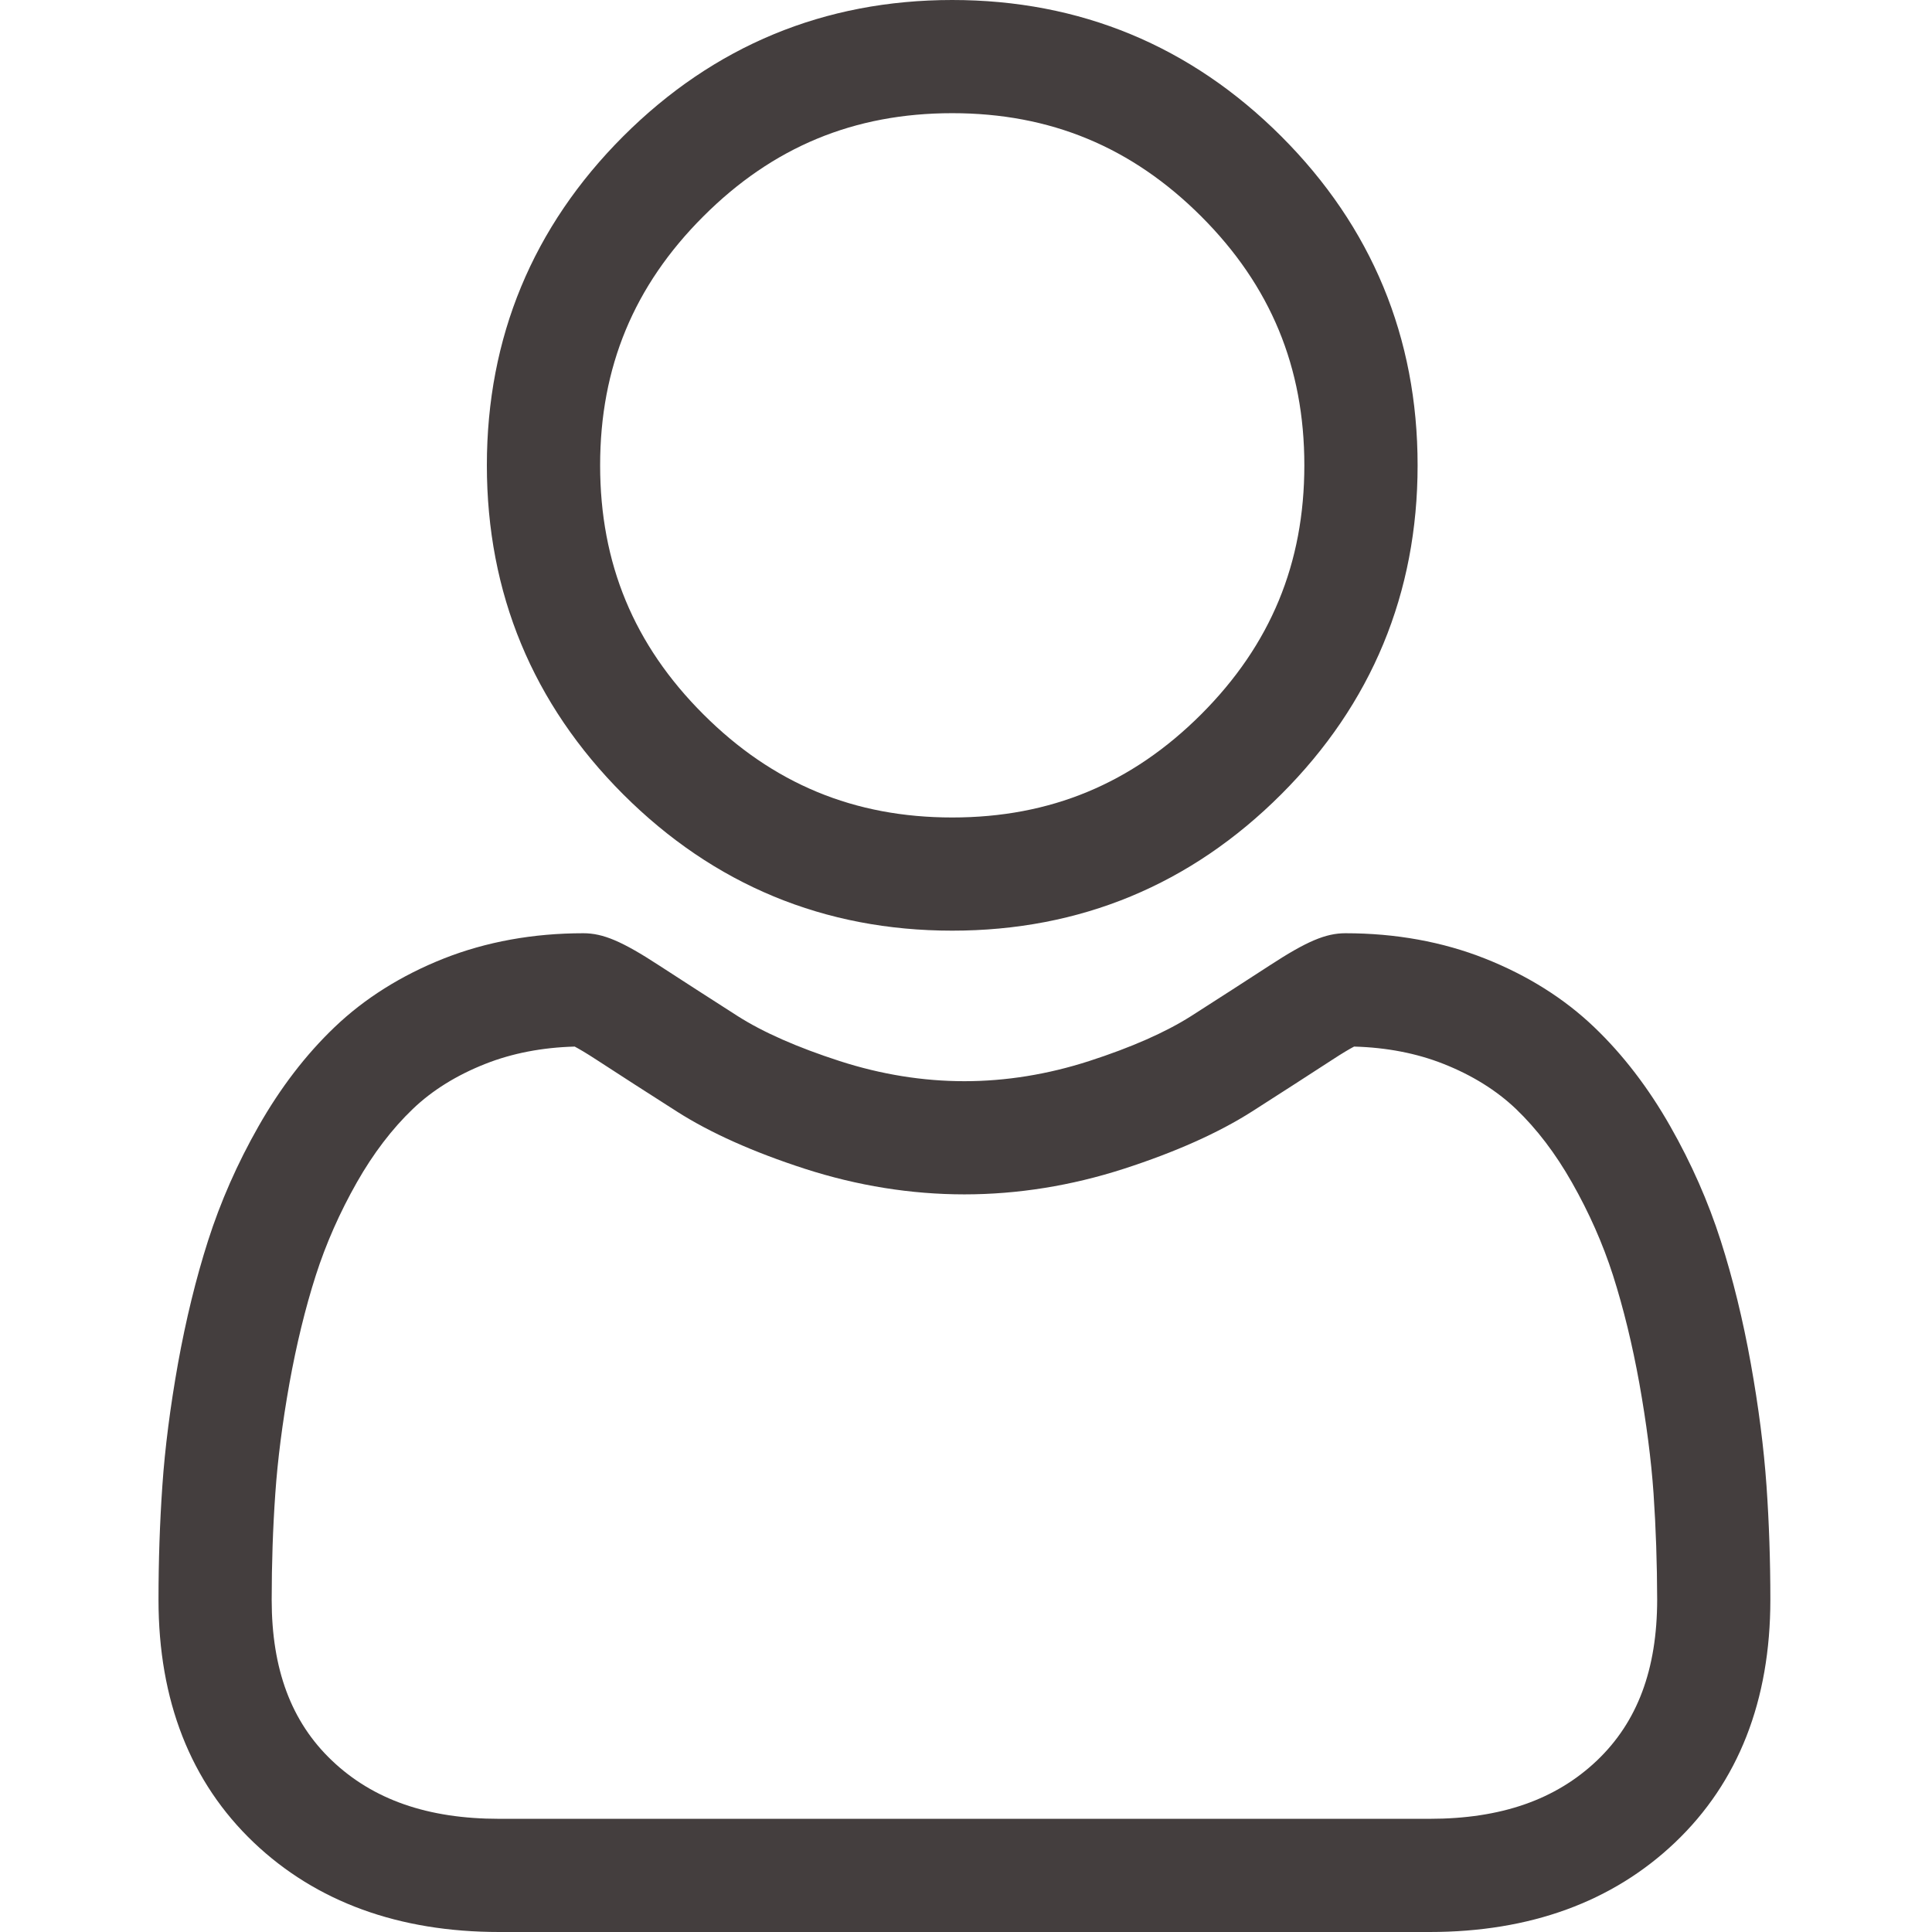
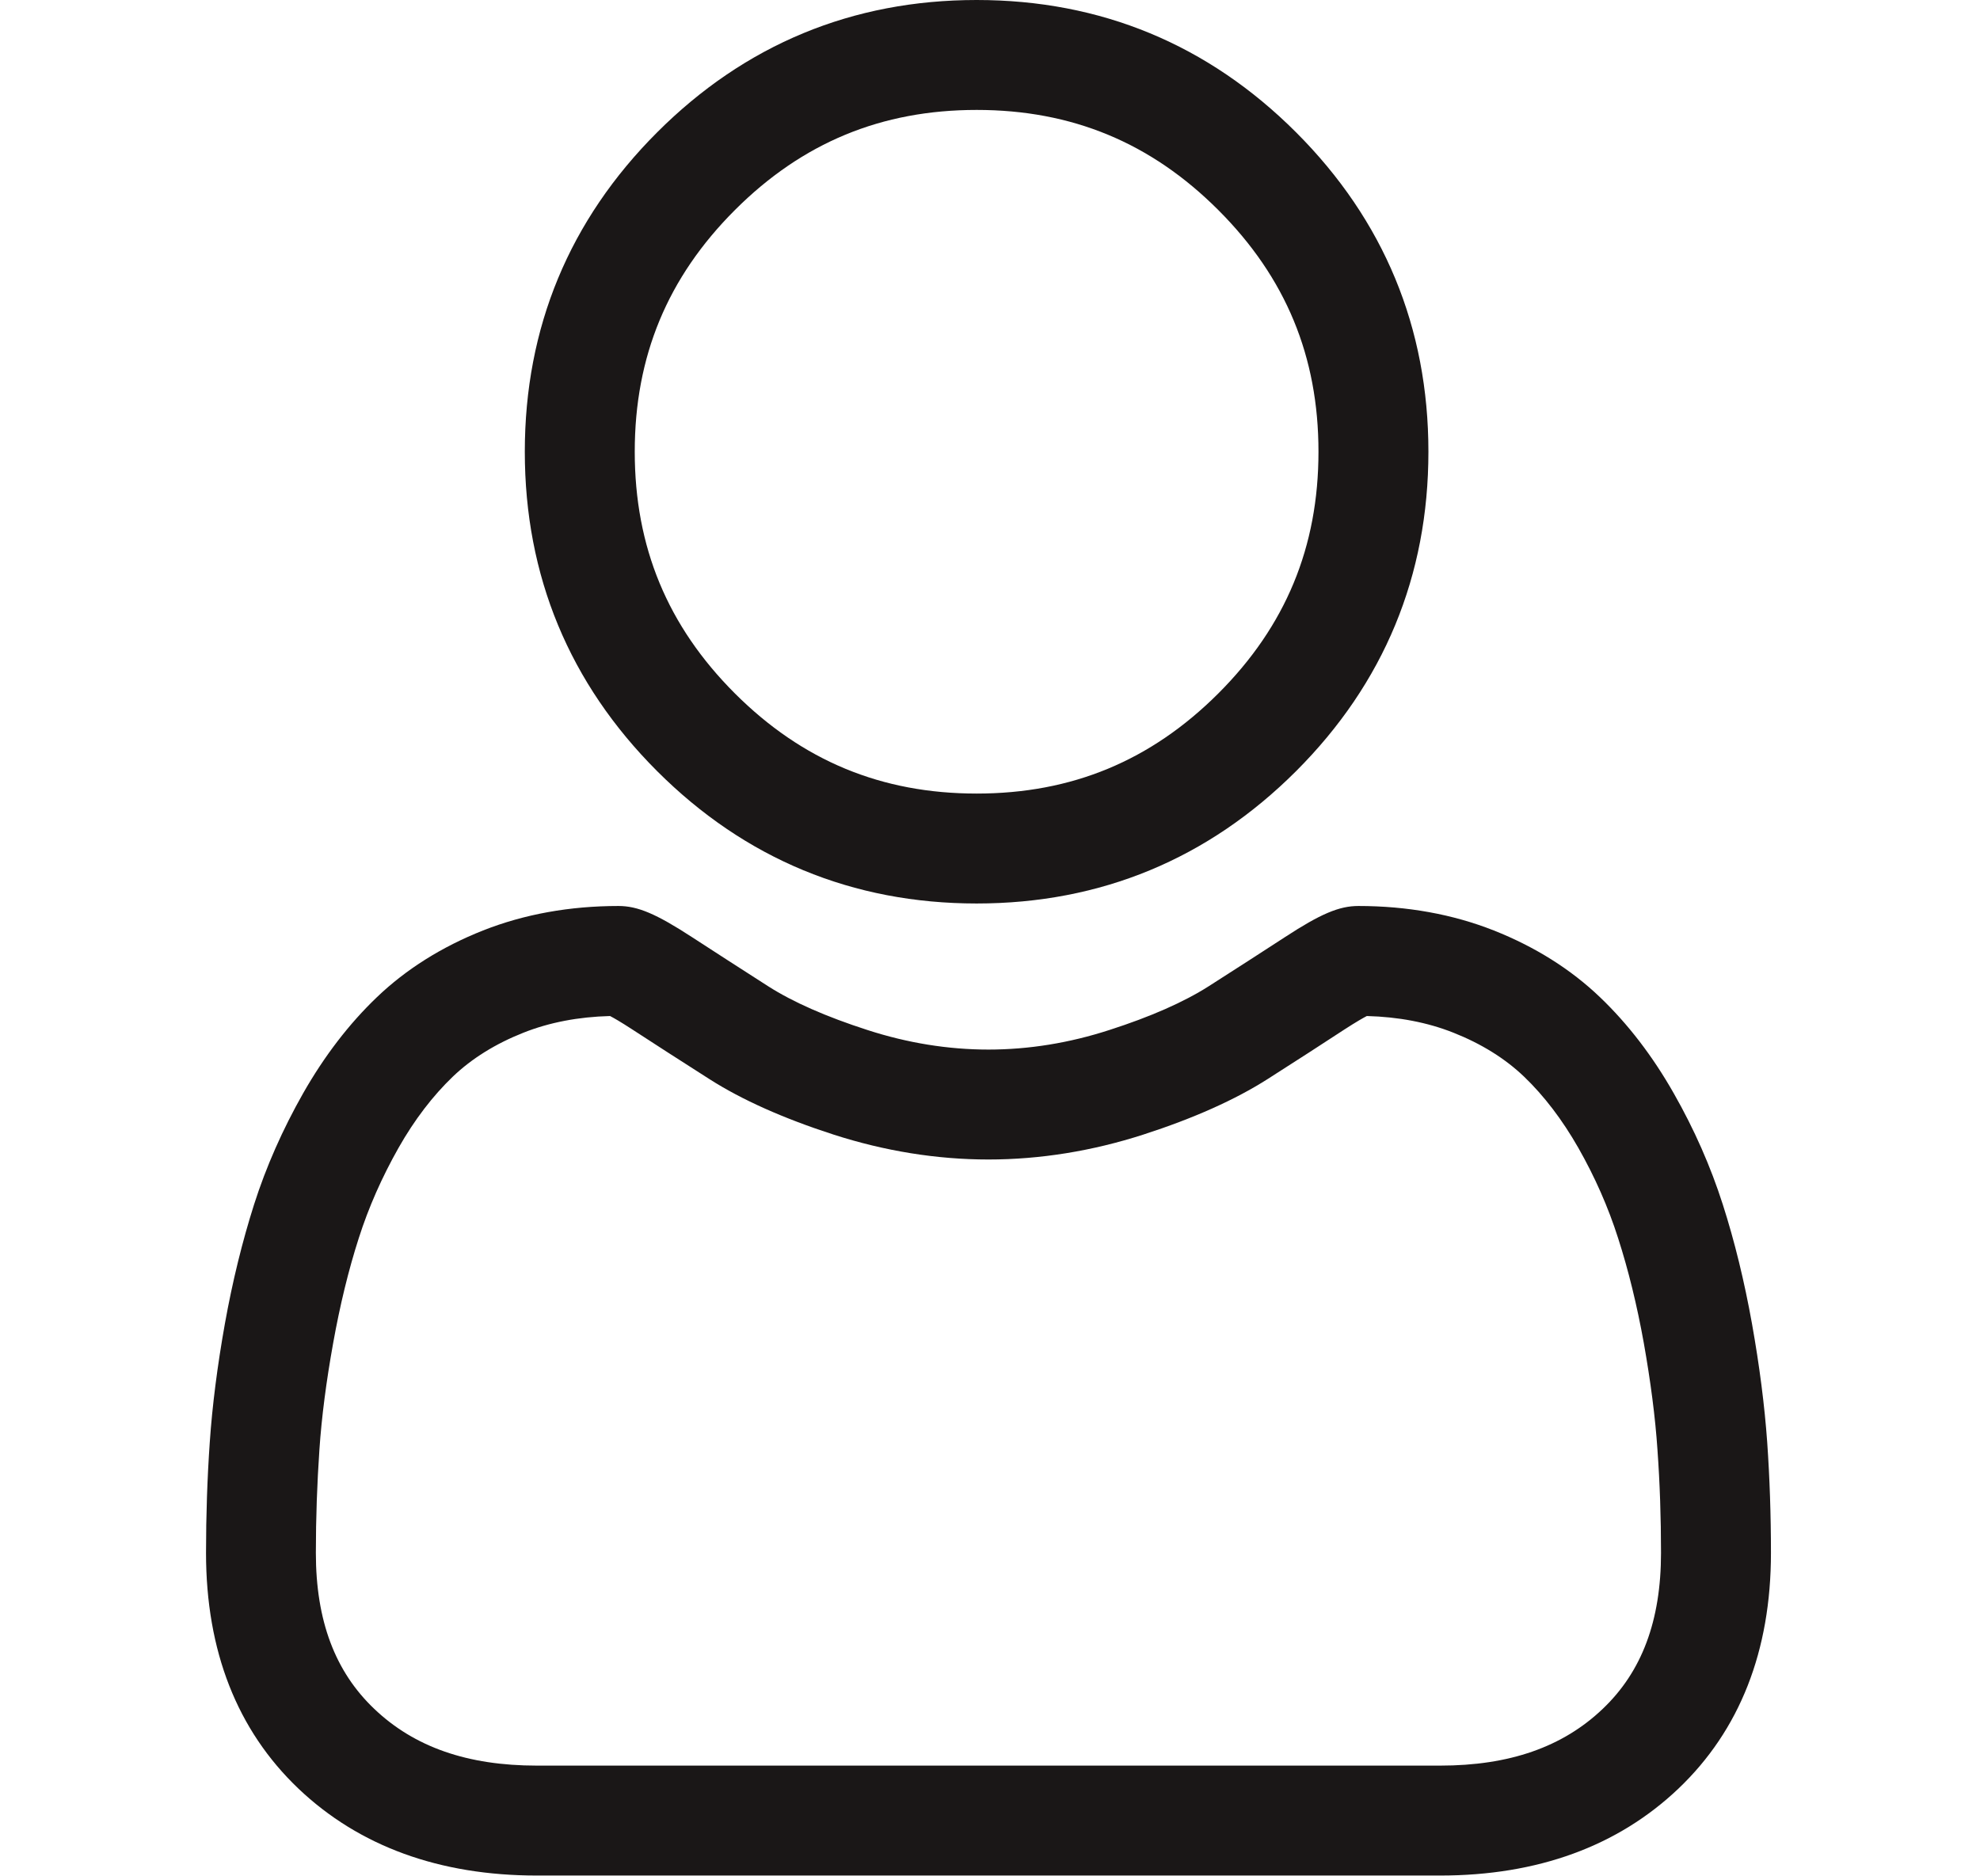
- <svg xmlns="http://www.w3.org/2000/svg" width="24" height="24" viewBox="0 0 24 24" fill="none">
-   <path d="M11.829 11.561C13.417 11.561 14.792 10.991 15.916 9.867C17.04 8.744 17.61 7.369 17.61 5.78C17.61 4.192 17.04 2.817 15.916 1.693C14.792 0.57 13.417 0 11.829 0C10.241 0 8.866 0.57 7.742 1.693C6.618 2.817 6.048 4.192 6.048 5.78C6.048 7.369 6.618 8.744 7.742 9.868C8.866 10.991 10.241 11.561 11.829 11.561ZM8.737 2.688C9.599 1.826 10.61 1.406 11.829 1.406C13.047 1.406 14.059 1.826 14.922 2.688C15.784 3.55 16.203 4.562 16.203 5.78C16.203 6.999 15.784 8.01 14.922 8.873C14.059 9.735 13.047 10.155 11.829 10.155C10.611 10.155 9.599 9.735 8.737 8.873C7.874 8.011 7.455 6.999 7.455 5.78C7.455 4.562 7.874 3.55 8.737 2.688Z" fill="#443E3E" />
-   <path d="M21.944 18.455C21.911 17.987 21.846 17.477 21.749 16.938C21.652 16.396 21.526 15.883 21.376 15.414C21.221 14.929 21.01 14.45 20.749 13.992C20.479 13.516 20.161 13.101 19.804 12.76C19.431 12.403 18.974 12.116 18.446 11.907C17.92 11.699 17.337 11.593 16.713 11.593C16.468 11.593 16.231 11.694 15.774 11.992C15.492 12.175 15.163 12.388 14.795 12.623C14.48 12.823 14.055 13.011 13.529 13.181C13.015 13.347 12.494 13.431 11.98 13.431C11.466 13.431 10.944 13.347 10.431 13.181C9.905 13.011 9.479 12.823 9.165 12.623C8.801 12.39 8.472 12.178 8.186 11.992C7.729 11.694 7.492 11.593 7.247 11.593C6.623 11.593 6.04 11.699 5.513 11.907C4.986 12.116 4.529 12.403 4.156 12.76C3.799 13.101 3.481 13.516 3.211 13.992C2.95 14.45 2.739 14.929 2.584 15.414C2.434 15.883 2.309 16.396 2.211 16.938C2.115 17.476 2.049 17.987 2.017 18.455C1.985 18.914 1.969 19.391 1.969 19.873C1.969 21.125 2.367 22.14 3.152 22.888C3.928 23.626 4.954 24 6.202 24H17.759C19.006 24 20.032 23.626 20.808 22.888C21.594 22.14 21.992 21.126 21.992 19.872C21.992 19.389 21.976 18.912 21.944 18.455ZM19.839 21.869C19.326 22.357 18.646 22.594 17.758 22.594H6.202C5.315 22.594 4.634 22.357 4.122 21.869C3.619 21.39 3.375 20.737 3.375 19.873C3.375 19.423 3.39 18.979 3.42 18.553C3.449 18.134 3.508 17.675 3.595 17.187C3.682 16.705 3.792 16.252 3.923 15.843C4.049 15.45 4.221 15.061 4.434 14.686C4.637 14.329 4.87 14.023 5.128 13.776C5.369 13.545 5.673 13.356 6.031 13.215C6.363 13.084 6.735 13.012 7.139 13.001C7.188 13.027 7.276 13.077 7.418 13.17C7.707 13.358 8.04 13.573 8.409 13.808C8.824 14.073 9.359 14.312 9.998 14.519C10.652 14.73 11.318 14.837 11.98 14.837C12.641 14.837 13.308 14.73 13.961 14.519C14.601 14.312 15.136 14.073 15.552 13.808C15.929 13.567 16.253 13.358 16.542 13.17C16.684 13.077 16.771 13.027 16.821 13.001C17.225 13.012 17.597 13.084 17.929 13.215C18.287 13.356 18.591 13.546 18.832 13.776C19.09 14.023 19.323 14.329 19.526 14.687C19.739 15.061 19.911 15.45 20.037 15.842C20.168 16.253 20.278 16.705 20.365 17.187C20.452 17.676 20.512 18.135 20.541 18.553V18.553C20.57 18.978 20.585 19.422 20.586 19.873C20.585 20.738 20.341 21.39 19.839 21.869Z" fill="#443E3E" />
+ <svg xmlns="http://www.w3.org/2000/svg" width="19" height="18" viewBox="0 0 19 18" fill="none">
+   <path d="M9.372 8.671C10.563 8.671 11.594 8.243 12.437 7.401C13.28 6.558 13.707 5.527 13.707 4.335C13.707 3.144 13.28 2.113 12.437 1.27C11.594 0.427 10.563 0 9.372 0C8.18 0 7.149 0.427 6.306 1.27C5.463 2.113 5.036 3.144 5.036 4.335C5.036 5.527 5.463 6.558 6.306 7.401C7.149 8.243 8.181 8.671 9.372 8.671ZM7.052 2.016C7.699 1.369 8.458 1.055 9.372 1.055C10.286 1.055 11.044 1.369 11.691 2.016C12.338 2.663 12.652 3.421 12.652 4.335C12.652 5.249 12.338 6.008 11.691 6.655C11.044 7.301 10.286 7.616 9.372 7.616C8.458 7.616 7.699 7.301 7.052 6.655C6.405 6.008 6.091 5.249 6.091 4.335C6.091 3.421 6.405 2.663 7.052 2.016Z" fill="#1A1717" />
+   <path d="M16.958 13.841C16.933 13.49 16.884 13.108 16.812 12.704C16.739 12.297 16.645 11.912 16.532 11.56C16.416 11.197 16.258 10.838 16.062 10.494C15.859 10.136 15.621 9.826 15.353 9.57C15.073 9.302 14.731 9.087 14.335 8.93C13.94 8.774 13.503 8.695 13.035 8.695C12.851 8.695 12.673 8.77 12.33 8.994C12.119 9.131 11.872 9.291 11.596 9.467C11.36 9.617 11.041 9.758 10.646 9.885C10.261 10.01 9.871 10.073 9.485 10.073C9.099 10.073 8.708 10.01 8.323 9.885C7.929 9.758 7.609 9.617 7.374 9.467C7.101 9.292 6.854 9.133 6.639 8.993C6.296 8.77 6.119 8.695 5.935 8.695C5.467 8.695 5.03 8.774 4.635 8.93C4.239 9.087 3.897 9.302 3.617 9.57C3.349 9.826 3.111 10.137 2.908 10.494C2.713 10.838 2.554 11.196 2.438 11.56C2.326 11.912 2.231 12.297 2.158 12.704C2.086 13.107 2.037 13.49 2.013 13.841C1.989 14.185 1.977 14.543 1.977 14.904C1.977 15.844 2.275 16.605 2.864 17.166C3.446 17.719 4.216 18 5.152 18H13.819C14.755 18 15.524 17.719 16.106 17.166C16.695 16.605 16.994 15.844 16.994 14.904C16.994 14.541 16.982 14.184 16.958 13.841ZM15.379 16.401C14.995 16.767 14.484 16.945 13.819 16.945H5.152C4.486 16.945 3.976 16.767 3.592 16.401C3.215 16.043 3.031 15.553 3.031 14.904C3.031 14.567 3.043 14.234 3.065 13.914C3.086 13.601 3.131 13.256 3.197 12.89C3.262 12.528 3.344 12.189 3.443 11.882C3.537 11.587 3.666 11.296 3.825 11.015C3.977 10.747 4.153 10.517 4.346 10.332C4.527 10.159 4.755 10.017 5.023 9.911C5.272 9.812 5.551 9.759 5.854 9.751C5.891 9.77 5.957 9.808 6.063 9.877C6.28 10.018 6.53 10.18 6.807 10.356C7.118 10.555 7.519 10.734 7.999 10.889C8.489 11.047 8.989 11.128 9.485 11.128C9.981 11.128 10.481 11.047 10.971 10.889C11.451 10.734 11.852 10.555 12.164 10.356C12.447 10.175 12.69 10.019 12.906 9.877C13.013 9.808 13.079 9.77 13.116 9.751C13.419 9.759 13.698 9.812 13.947 9.911C14.215 10.017 14.443 10.159 14.624 10.332C14.817 10.517 14.992 10.747 15.145 11.015C15.305 11.296 15.433 11.587 15.527 11.882C15.626 12.189 15.709 12.528 15.774 12.89C15.839 13.257 15.884 13.601 15.905 13.914V13.915C15.928 14.233 15.939 14.566 15.939 14.904C15.939 15.553 15.756 16.043 15.379 16.401Z" fill="#1A1717" />
</svg>
